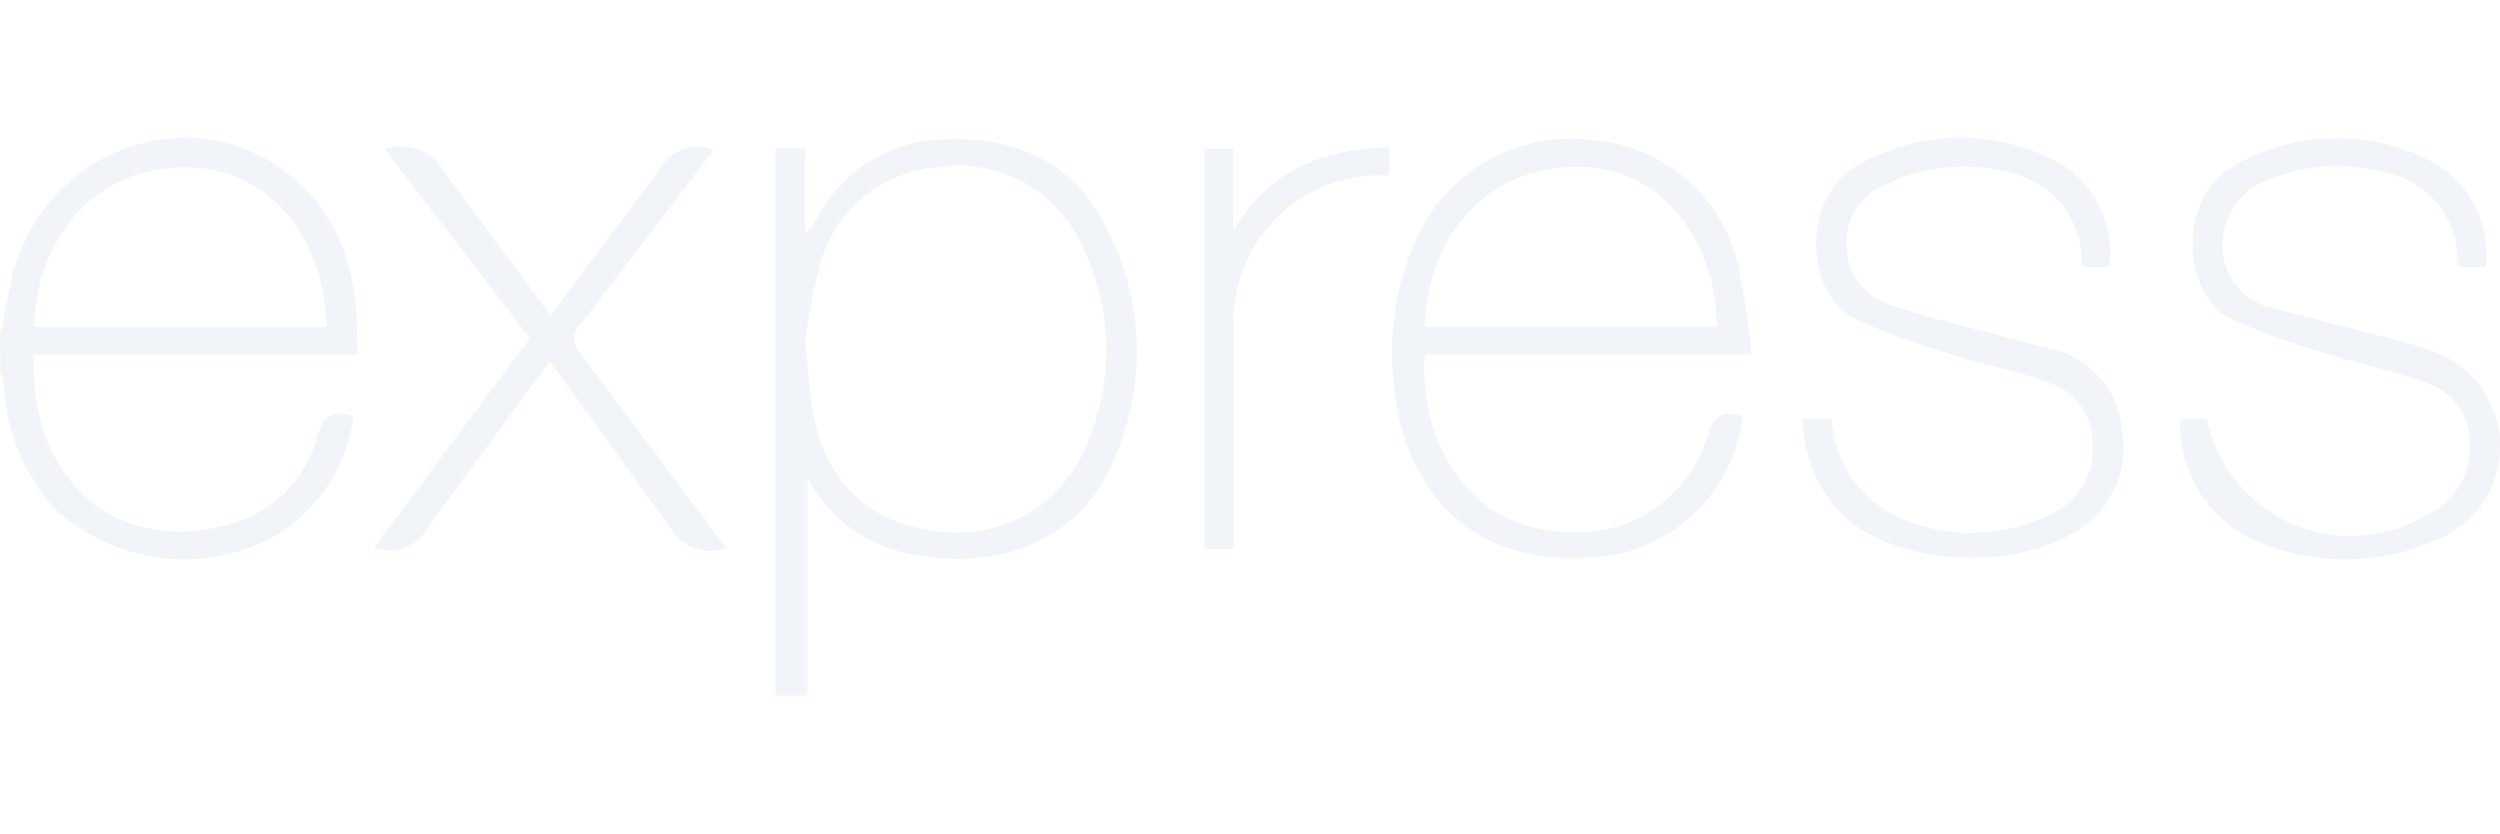
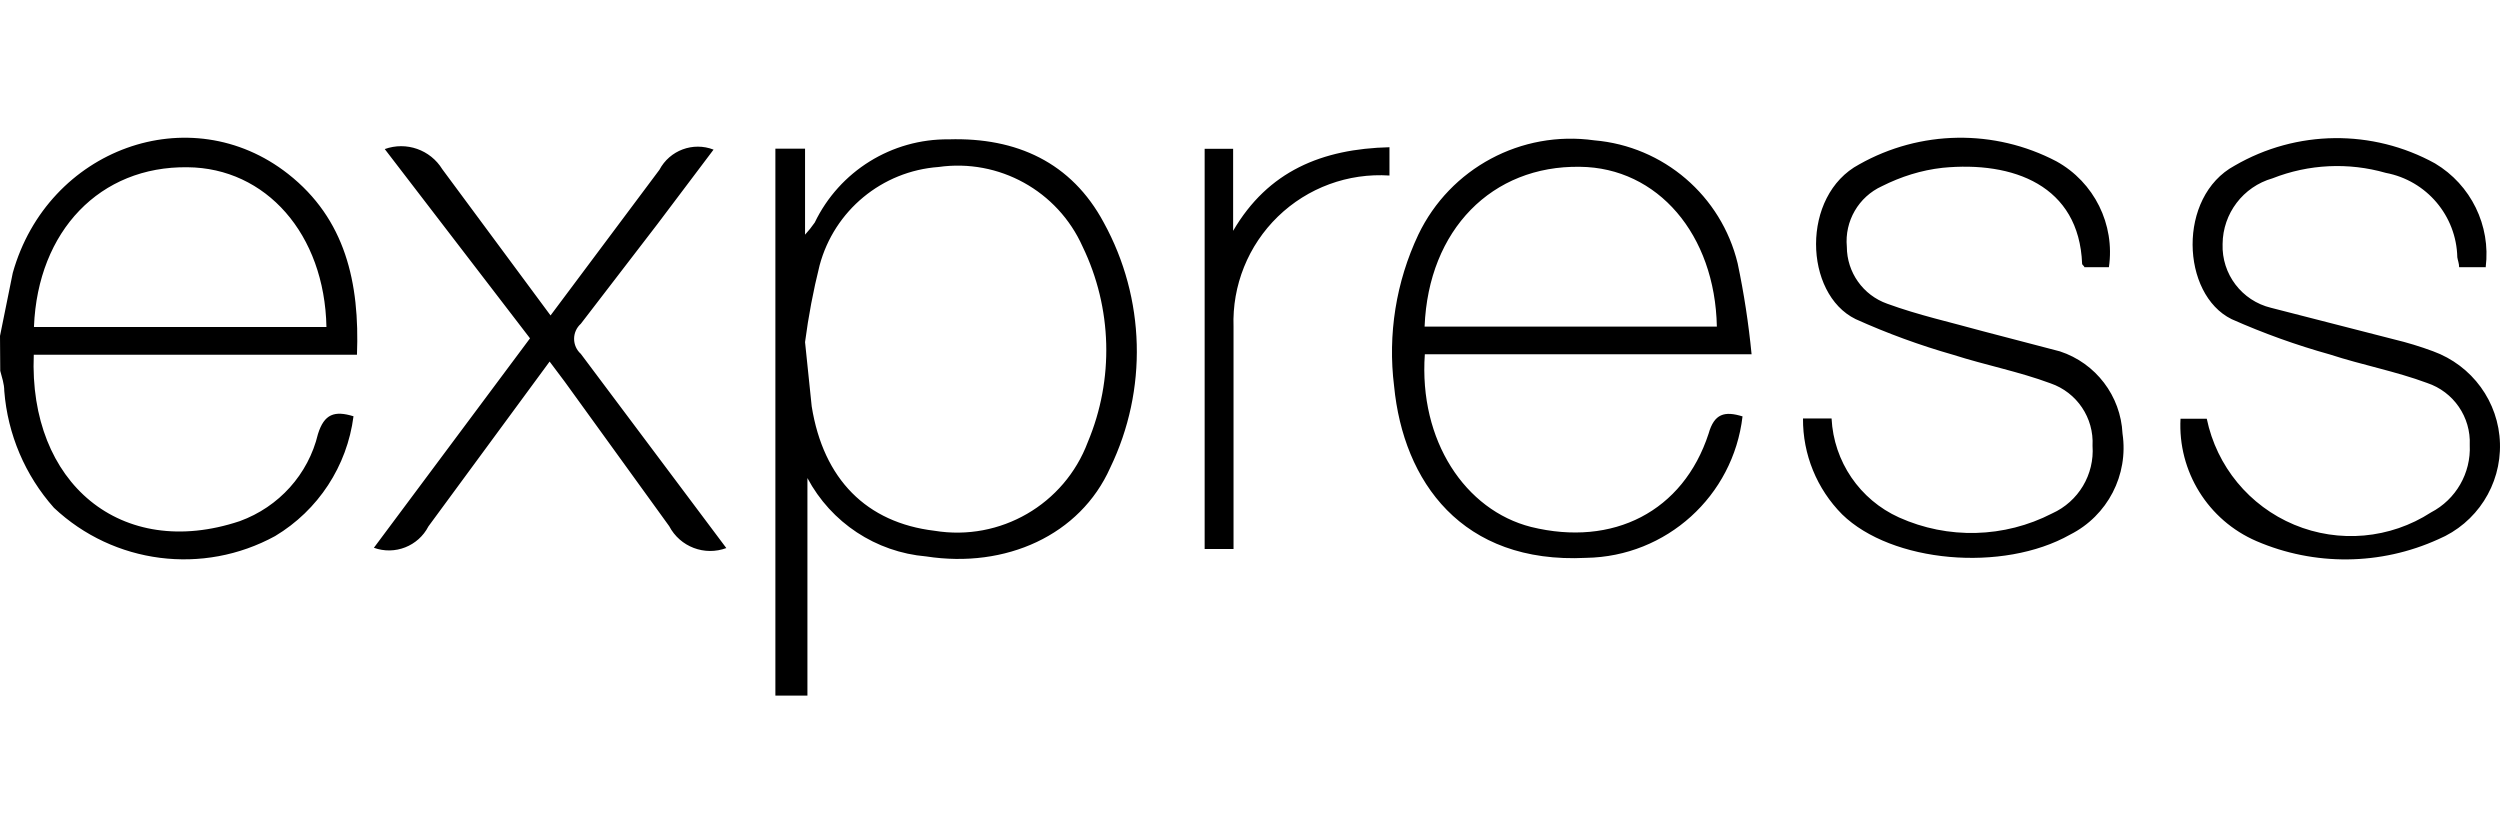
<svg xmlns="http://www.w3.org/2000/svg" class="express-logo" viewBox="0 0 1120.322 250" width="90" height="30">
-   <path d="M347.472 250V4.89h13.295v38.556a50.415 50.415 0 0 0 4.34-5.435c11.104-23.038 34.525-37.577 60.094-37.29 30.313-.904 54.946 10.317 69.422 37.29a119.869 119.869 0 0 1 2.893 109.882c-13.487 30.228-46.799 45.257-82.462 39.737a66.689 66.689 0 0 1-53.223-35.12v97.48zm13.295-158.404 2.978 28.781c5.254 32.759 24.623 52.117 55.031 55.755a62.54 62.54 0 0 0 68.699-39.737c11.827-28.186 10.955-60.094-2.34-87.62a61.264 61.264 0 0 0-64.54-35.663 59.669 59.669 0 0 0-53.308 44.076 304.406 304.406 0 0 0-6.52 34.397zm420.106 33.312a71.687 71.687 0 0 1-70.06 63.359c-55.755 2.808-81.919-34.216-86.078-76.942a123.273 123.273 0 0 1 10.859-67.89 75.729 75.729 0 0 1 78.835-42.268 72.432 72.432 0 0 1 64.263 55.127 371.945 371.945 0 0 1 6.243 40.736H638.508c-2.712 38.737 18.103 69.879 47.607 77.388 36.748 9.041 68.156-6.882 79.558-41.821 2.531-8.966 7.147-10.232 15.295-7.69zM638.402 84.63h130.973c-.819-41.268-26.516-71.262-61.37-71.602-39.354-.638-67.89 28.154-69.603 71.602zm169.54 41.183h12.838a51.479 51.479 0 0 0 30.228 44.353 79.026 79.026 0 0 0 68.614-1.808 30.845 30.845 0 0 0 18.103-30.324 27.973 27.973 0 0 0-18.826-27.973c-14.125-5.254-29.143-8.147-43.534-12.763a319.084 319.084 0 0 1-43.81-16.018c-23.187-11.317-24.623-55.393 1.627-69.348a92.428 92.428 0 0 1 88.344-1.361c16.954 9.36 26.324 28.26 23.538 47.437h-11.008c0-.532-1-1-1-1.542-1.361-35.099-30.866-46.076-62.54-42.991-9.573 1.064-18.645 3.957-27.154 8.232a27.122 27.122 0 0 0-15.741 27.154 27.122 27.122 0 0 0 18.103 25.527c13.827 5.073 28.505 8.328 42.81 12.306l34.567 9.041a40.843 40.843 0 0 1 28.058 36.844c2.765 18.56-6.701 36.801-23.442 45.257-30.228 17.103-80.016 12.583-102.192-9.041-11.349-11.413-17.677-26.909-17.55-42.991zm306.108-67.795h-12.04c0-1.627-.638-3.191-.819-4.435a39.354 39.354 0 0 0-32.047-37.833 79.026 79.026 0 0 0-50.777 2.446 30.845 30.845 0 0 0-22.357 29.42 28.398 28.398 0 0 0 21.719 28.601l55.031 14.125a153.054 153.054 0 0 1 17.55 5.339c17.55 6.382 29.462 22.676 29.994 41.3a45.204 45.204 0 0 1-27.654 42.97 100.724 100.724 0 0 1-81.462.819 56.478 56.478 0 0 1-34.036-54.851h11.764c4.425 21.325 19.071 39.088 39.162 47.49 20.092 8.403 43.034 6.339 61.307-5.488a32.334 32.334 0 0 0 17.379-30.228 27.973 27.973 0 0 0-19.102-27.792c-14.125-5.254-29.143-8.052-43.534-12.763a320.679 320.679 0 0 1-44.076-15.837c-22.634-11.136-24.442-54.85 1.361-68.794a91.152 91.152 0 0 1 89.79-1 47.331 47.331 0 0 1 22.719 46.437zM325.593 183.843a20.74 20.74 0 0 1-25.708-9.775l-46.799-64.721-6.786-9.041-54.308 73.857a19.89 19.89 0 0 1-24.442 9.594l69.964-93.864-65.093-84.812c9.658-3.489 20.421.298 25.793 9.041l48.501 65.519 48.788-65.263a19.464 19.464 0 0 1 24.261-9.051l-25.261 33.514-34.216 44.533a9.041 9.041 0 0 0 0 13.487l65.168 86.982zM622.66 4.178v12.763a65.625 65.625 0 0 0-69.879 67.795v99.565h-12.944V4.976h12.763v36.748c15.656-26.803 39.822-36.748 70.145-37.471ZM.021 88.724l5.701-28.154c15.656-55.669 79.473-78.835 123.379-44.353 25.708 20.187 32.121 48.788 30.866 81.015H15.135C12.795 154.796 54.329 189.555 107.457 171.814c17.507-6.382 30.685-20.932 35.025-39.013 2.808-9.041 7.445-10.594 15.933-7.977a73.496 73.496 0 0 1-35.12 53.681 85.089 85.089 0 0 1-99.118-12.668c-12.934-14.54-20.74-32.919-22.261-52.33 0-3.191-1.064-6.169-1.808-9.041Q0 96.414 0 88.724Zm15.295-3.893H146.289c-.819-41.726-27.154-71.326-62.275-71.602-39.098-.532-67.071 28.42-68.794 71.422Z" fill="#f1f5f9" />
+   <path d="M347.472 250V4.89h13.295v38.556a50.415 50.415 0 0 0 4.34-5.435c11.104-23.038 34.525-37.577 60.094-37.29 30.313-.904 54.946 10.317 69.422 37.29a119.869 119.869 0 0 1 2.893 109.882c-13.487 30.228-46.799 45.257-82.462 39.737a66.689 66.689 0 0 1-53.223-35.12v97.48zm13.295-158.404 2.978 28.781c5.254 32.759 24.623 52.117 55.031 55.755a62.54 62.54 0 0 0 68.699-39.737c11.827-28.186 10.955-60.094-2.34-87.62a61.264 61.264 0 0 0-64.54-35.663 59.669 59.669 0 0 0-53.308 44.076 304.406 304.406 0 0 0-6.52 34.397zm420.106 33.312a71.687 71.687 0 0 1-70.06 63.359c-55.755 2.808-81.919-34.216-86.078-76.942a123.273 123.273 0 0 1 10.859-67.89 75.729 75.729 0 0 1 78.835-42.268 72.432 72.432 0 0 1 64.263 55.127 371.945 371.945 0 0 1 6.243 40.736H638.508c-2.712 38.737 18.103 69.879 47.607 77.388 36.748 9.041 68.156-6.882 79.558-41.821 2.531-8.966 7.147-10.232 15.295-7.69zM638.402 84.63h130.973c-.819-41.268-26.516-71.262-61.37-71.602-39.354-.638-67.89 28.154-69.603 71.602zm169.54 41.183h12.838a51.479 51.479 0 0 0 30.228 44.353 79.026 79.026 0 0 0 68.614-1.808 30.845 30.845 0 0 0 18.103-30.324 27.973 27.973 0 0 0-18.826-27.973c-14.125-5.254-29.143-8.147-43.534-12.763a319.084 319.084 0 0 1-43.81-16.018c-23.187-11.317-24.623-55.393 1.627-69.348a92.428 92.428 0 0 1 88.344-1.361c16.954 9.36 26.324 28.26 23.538 47.437h-11.008c0-.532-1-1-1-1.542-1.361-35.099-30.866-46.076-62.54-42.991-9.573 1.064-18.645 3.957-27.154 8.232a27.122 27.122 0 0 0-15.741 27.154 27.122 27.122 0 0 0 18.103 25.527c13.827 5.073 28.505 8.328 42.81 12.306l34.567 9.041a40.843 40.843 0 0 1 28.058 36.844c2.765 18.56-6.701 36.801-23.442 45.257-30.228 17.103-80.016 12.583-102.192-9.041-11.349-11.413-17.677-26.909-17.55-42.991zm306.108-67.795h-12.04c0-1.627-.638-3.191-.819-4.435a39.354 39.354 0 0 0-32.047-37.833 79.026 79.026 0 0 0-50.777 2.446 30.845 30.845 0 0 0-22.357 29.42 28.398 28.398 0 0 0 21.719 28.601l55.031 14.125a153.054 153.054 0 0 1 17.55 5.339c17.55 6.382 29.462 22.676 29.994 41.3a45.204 45.204 0 0 1-27.654 42.97 100.724 100.724 0 0 1-81.462.819 56.478 56.478 0 0 1-34.036-54.851h11.764c4.425 21.325 19.071 39.088 39.162 47.49 20.092 8.403 43.034 6.339 61.307-5.488a32.334 32.334 0 0 0 17.379-30.228 27.973 27.973 0 0 0-19.102-27.792c-14.125-5.254-29.143-8.052-43.534-12.763a320.679 320.679 0 0 1-44.076-15.837c-22.634-11.136-24.442-54.85 1.361-68.794a91.152 91.152 0 0 1 89.79-1 47.331 47.331 0 0 1 22.719 46.437zM325.593 183.843a20.74 20.74 0 0 1-25.708-9.775l-46.799-64.721-6.786-9.041-54.308 73.857a19.89 19.89 0 0 1-24.442 9.594l69.964-93.864-65.093-84.812c9.658-3.489 20.421.298 25.793 9.041l48.501 65.519 48.788-65.263a19.464 19.464 0 0 1 24.261-9.051l-25.261 33.514-34.216 44.533a9.041 9.041 0 0 0 0 13.487l65.168 86.982zM622.66 4.178v12.763a65.625 65.625 0 0 0-69.879 67.795v99.565h-12.944V4.976h12.763v36.748c15.656-26.803 39.822-36.748 70.145-37.471ZM.021 88.724l5.701-28.154c15.656-55.669 79.473-78.835 123.379-44.353 25.708 20.187 32.121 48.788 30.866 81.015H15.135C12.795 154.796 54.329 189.555 107.457 171.814c17.507-6.382 30.685-20.932 35.025-39.013 2.808-9.041 7.445-10.594 15.933-7.977a73.496 73.496 0 0 1-35.12 53.681 85.089 85.089 0 0 1-99.118-12.668c-12.934-14.54-20.74-32.919-22.261-52.33 0-3.191-1.064-6.169-1.808-9.041Q0 96.414 0 88.724Zm15.295-3.893H146.289c-.819-41.726-27.154-71.326-62.275-71.602-39.098-.532-67.071 28.42-68.794 71.422Z" fill="currentColor" />
</svg>
